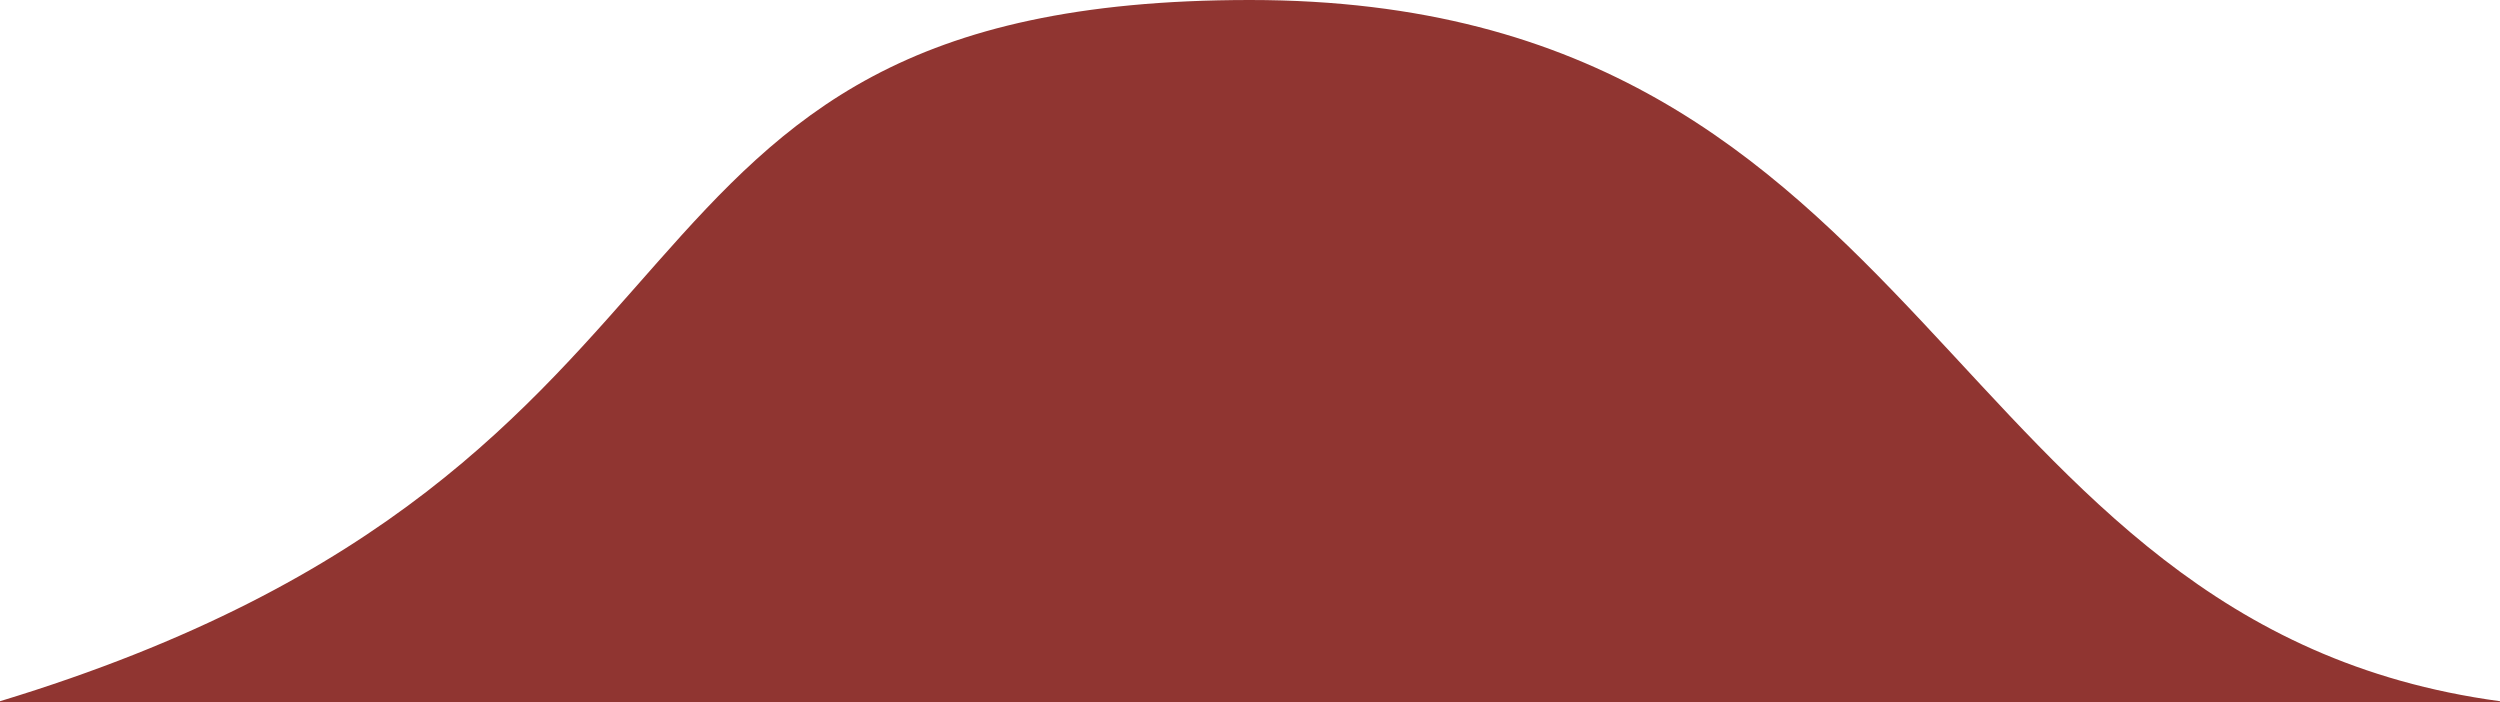
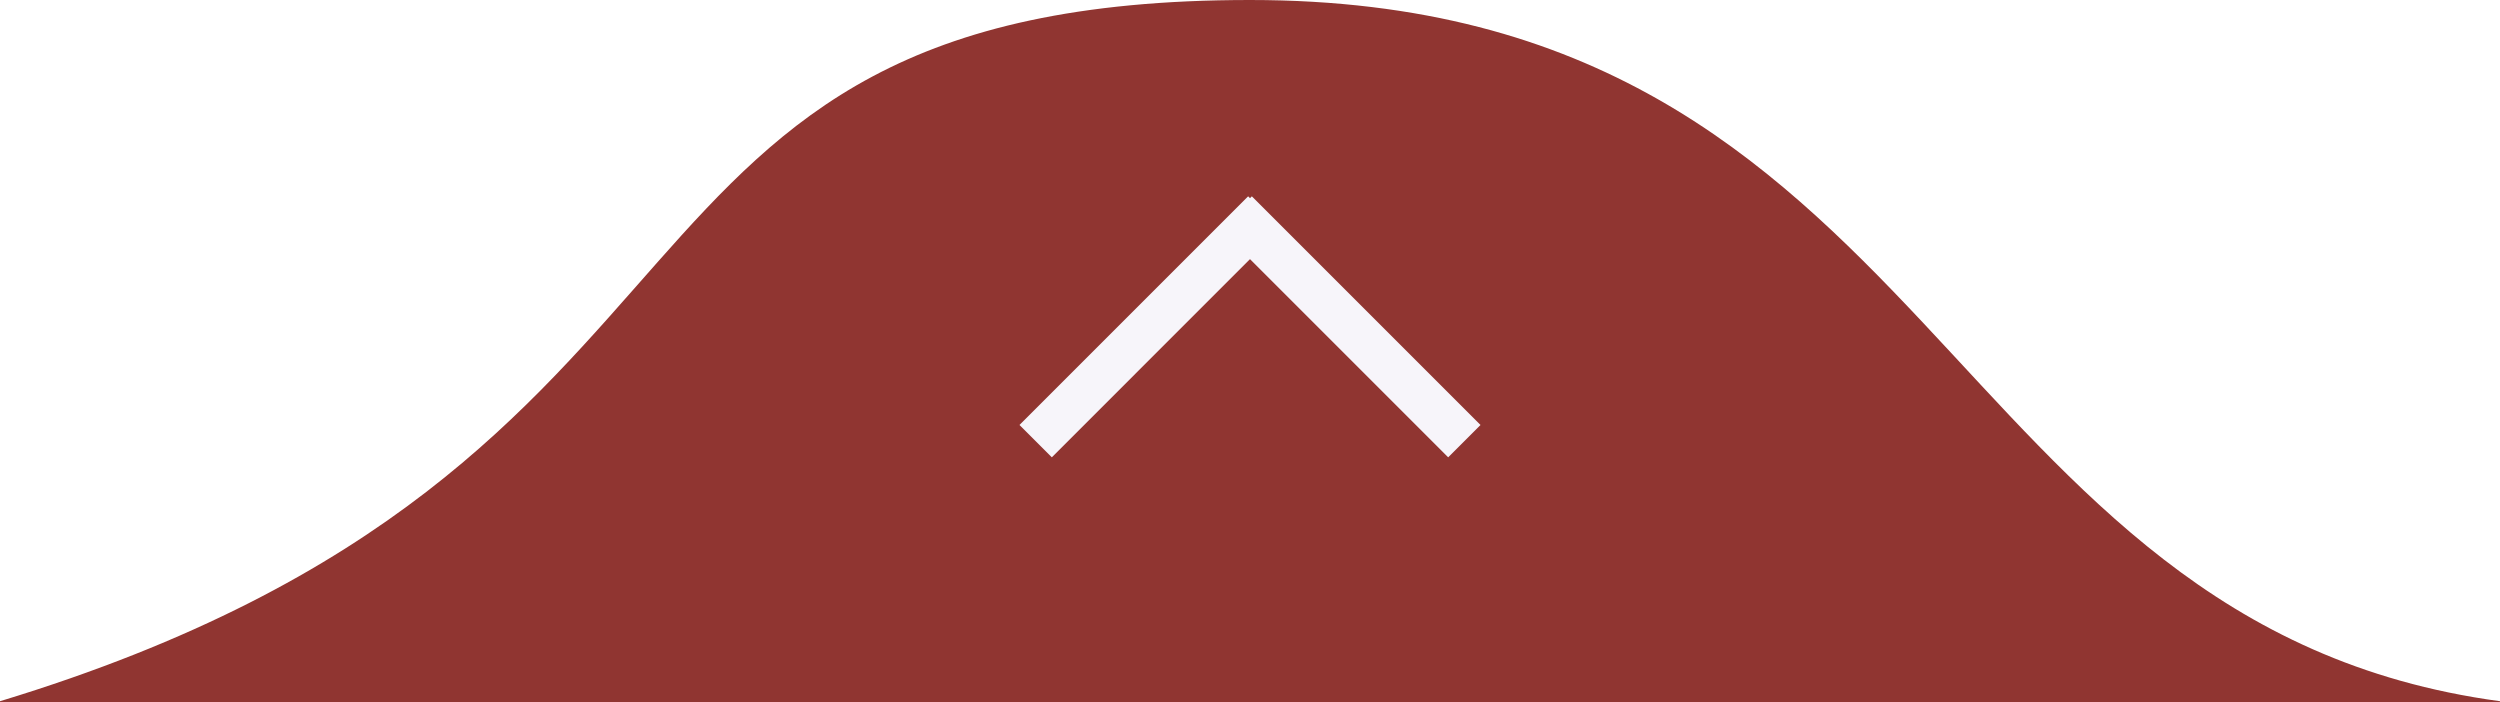
<svg xmlns="http://www.w3.org/2000/svg" width="164" height="46" viewBox="0 0 164 46" fill="none">
  <path d="M164 46C164 78.585 127.287 105 82 105C36.713 105 0 78.585 0 46C51 30.5 36.713 0 82 0C127.287 0 127 41 164 46Z" fill="#903531" />
+   <line x1="67.939" y1="28.939" x2="82.939" y2="13.939" stroke="#F7F5FA" stroke-width="3" />
+   <line y1="-1.5" x2="21.213" y2="-1.5" transform="matrix(-0.707107 -0.707107 -0.707107 0.707107 95 30)" stroke="#F7F5FA" stroke-width="3" />
</svg>
